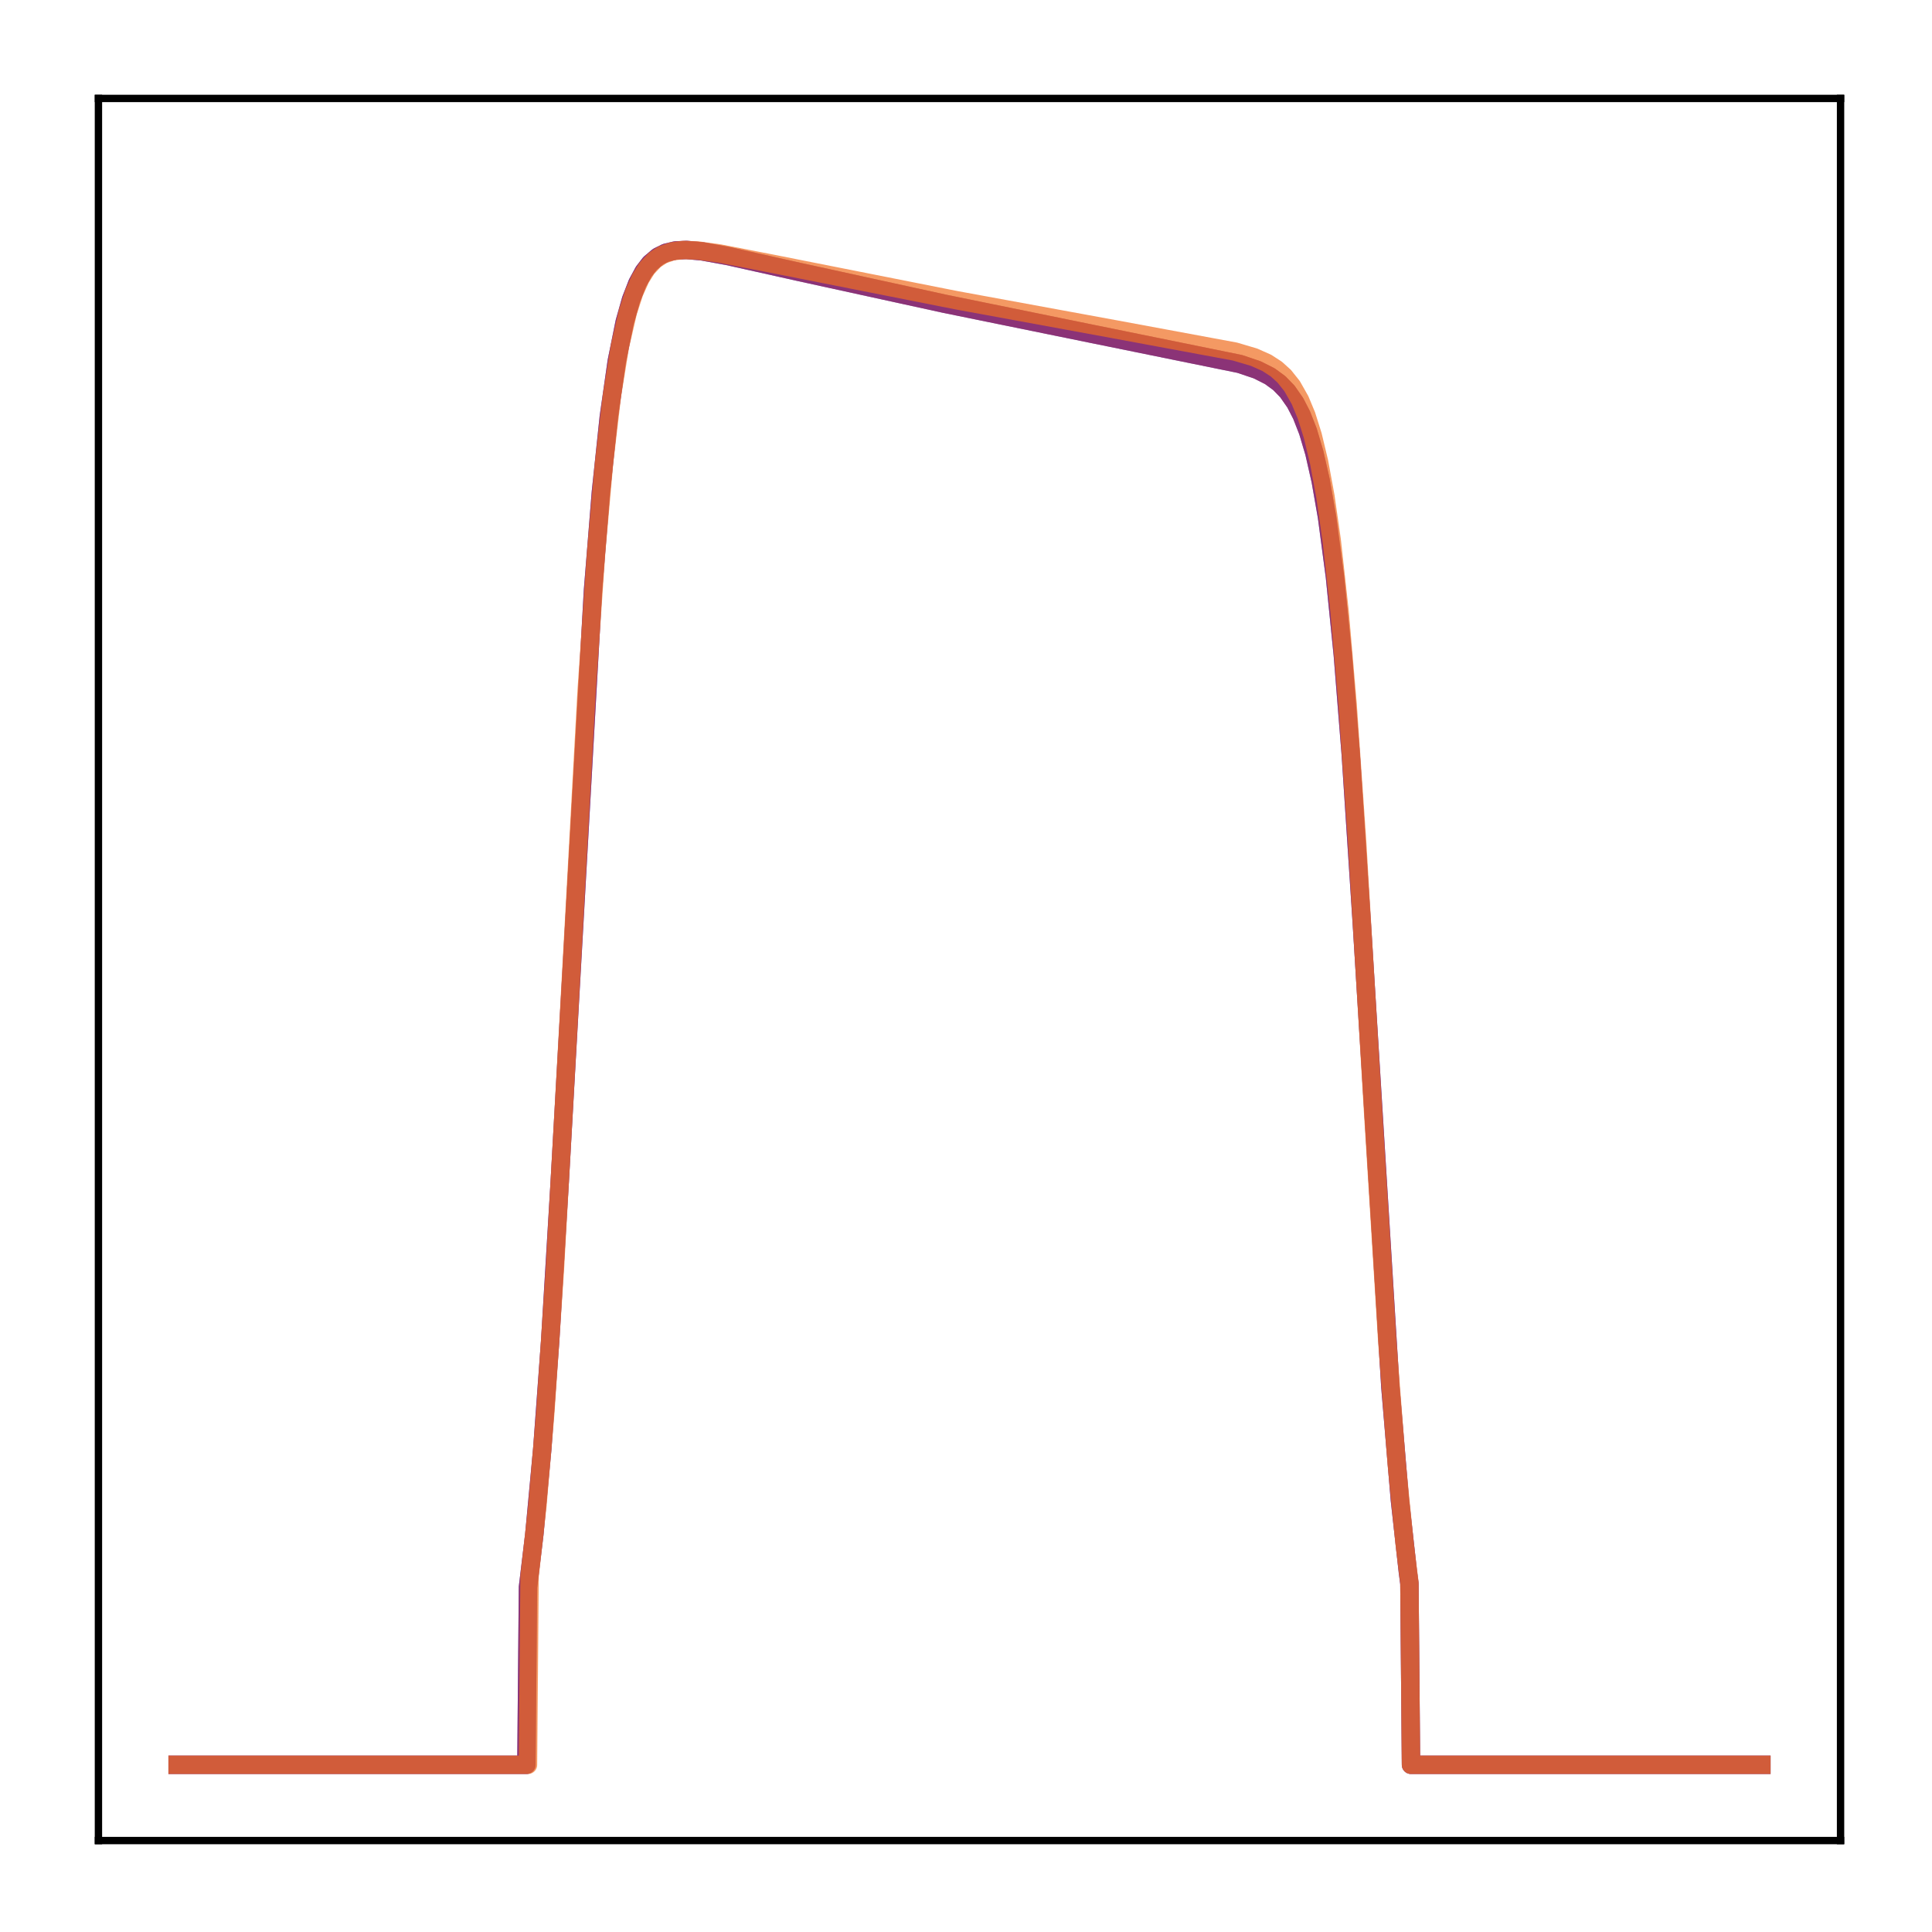
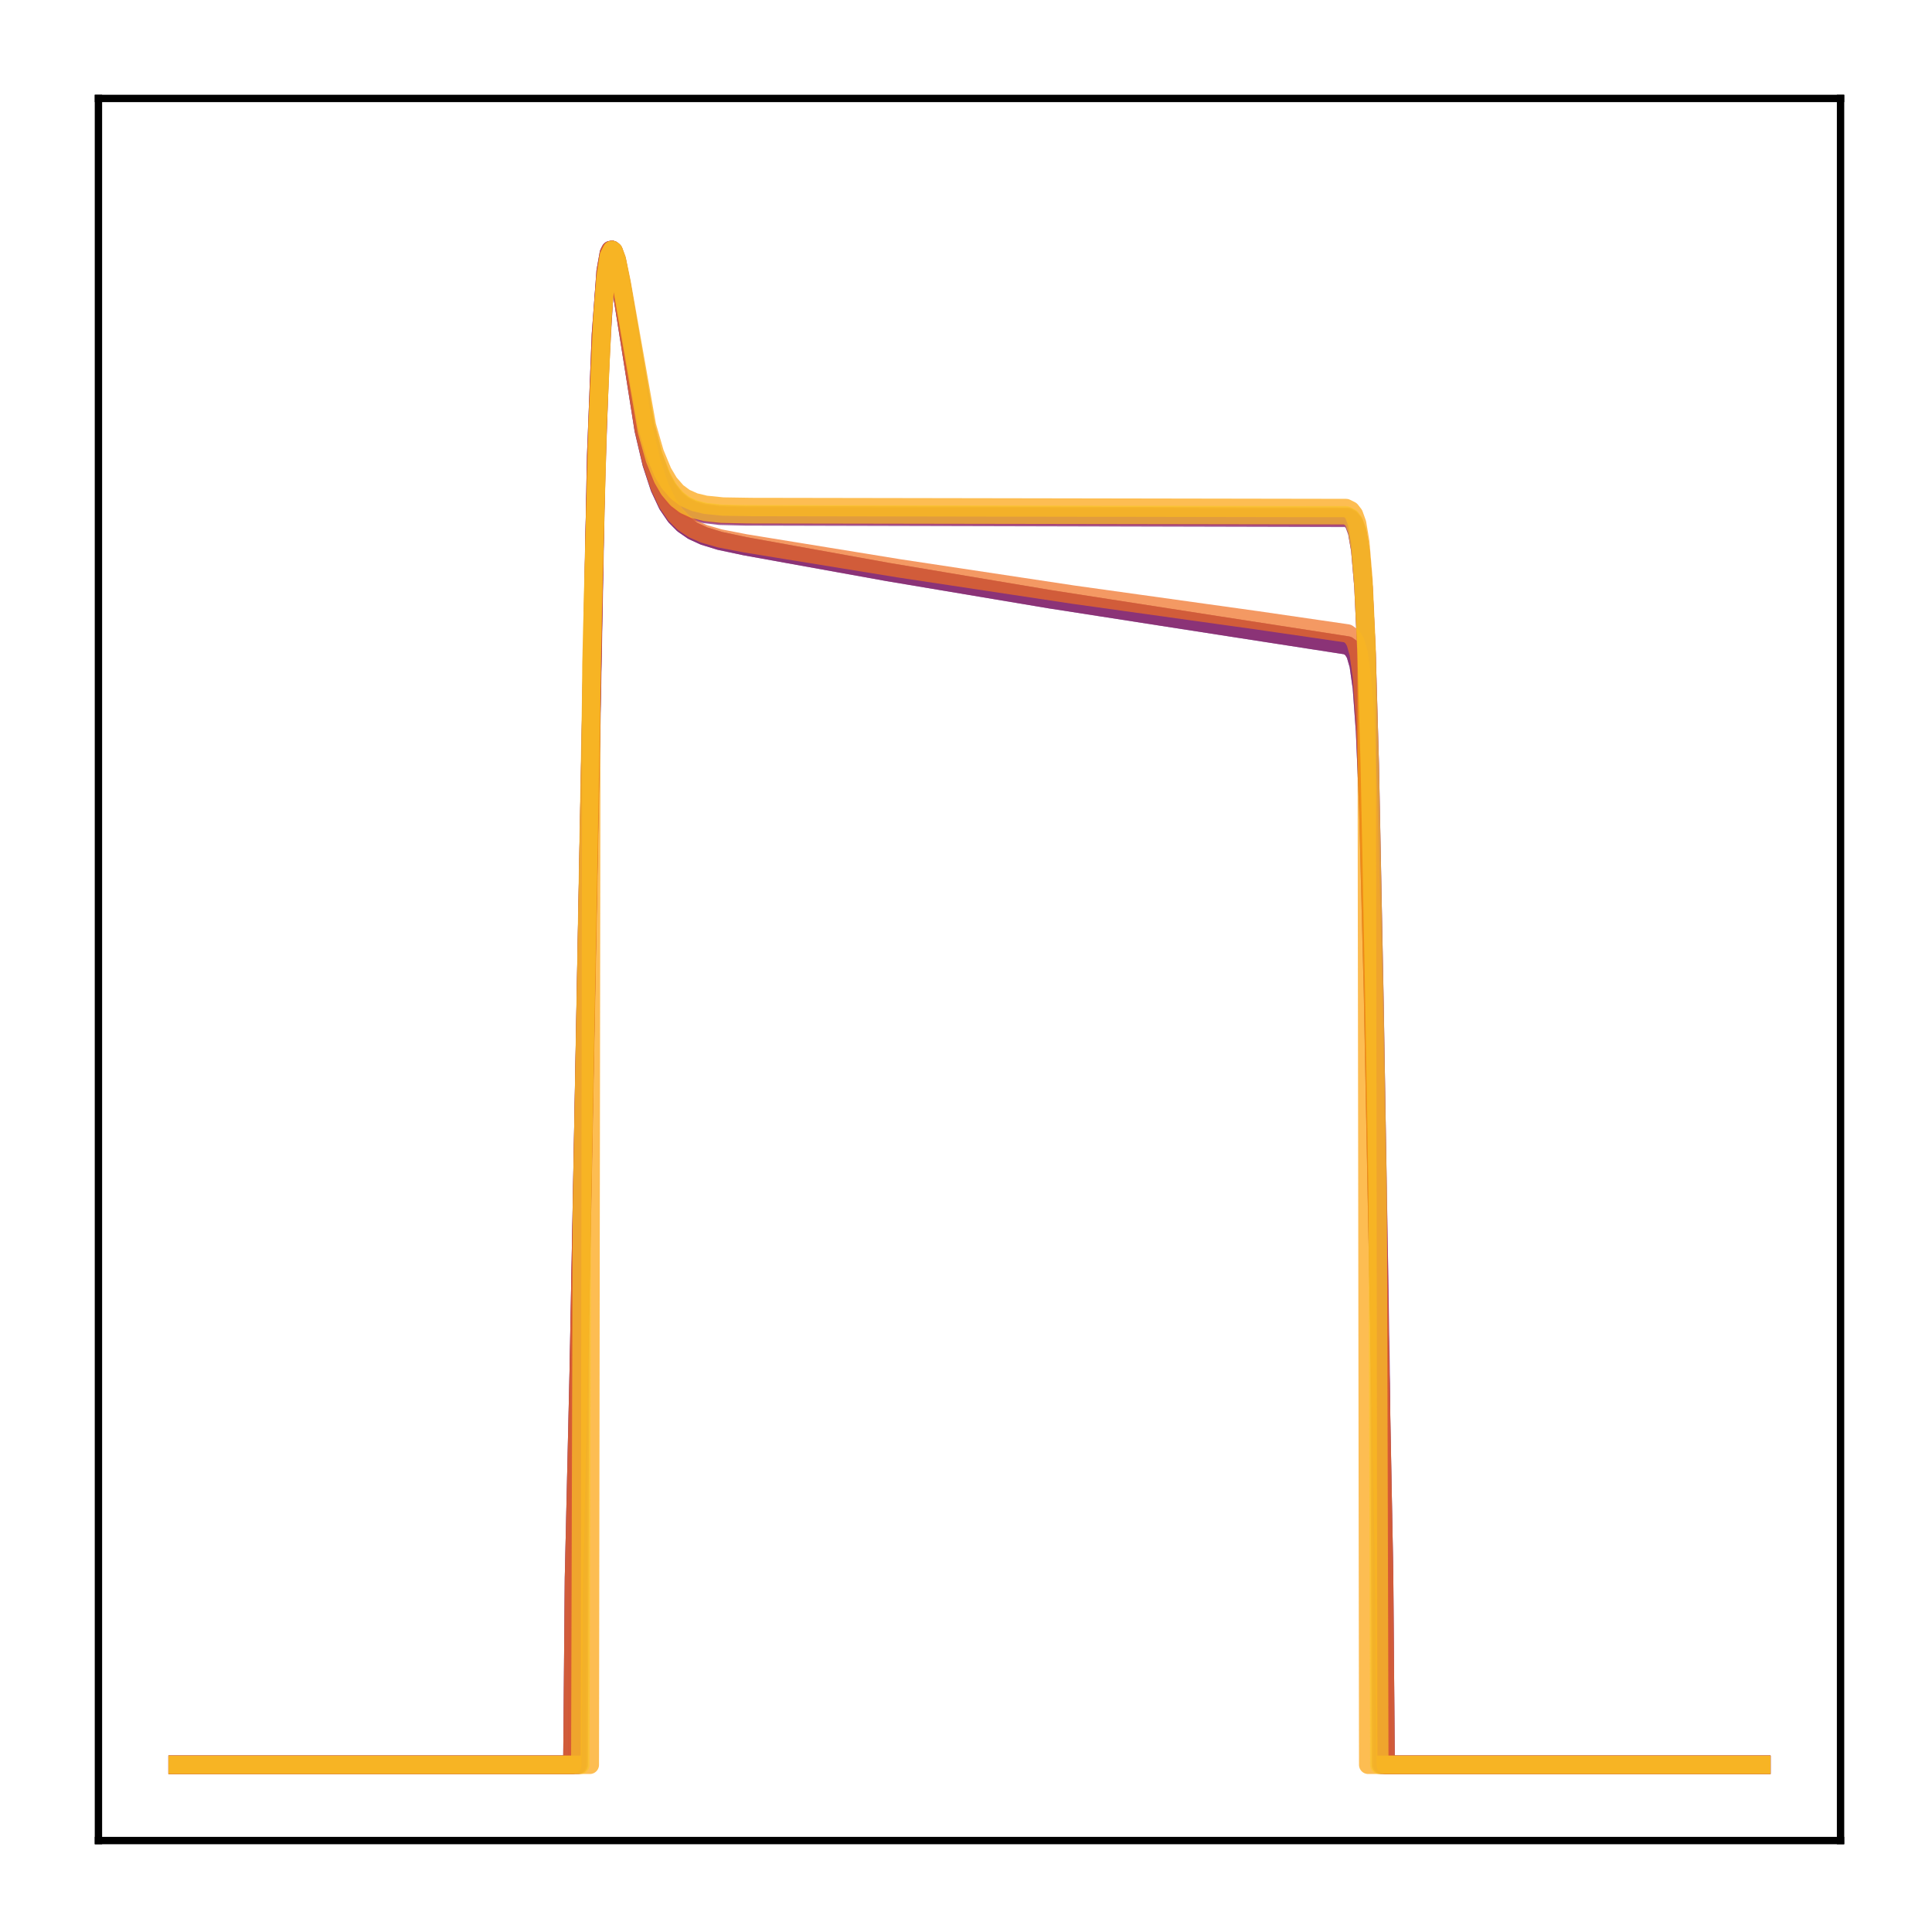
<svg xmlns="http://www.w3.org/2000/svg" height="210pt" version="1.1" viewBox="0 0 210 210" width="210pt">
  <defs>
    <style type="text/css">
*{stroke-linecap:butt;stroke-linejoin:round;}
  </style>
  </defs>
  <g id="figure_1">
    <g id="patch_1">
      <path d="M 0 210.76  L 210.76 210.76  L 210.76 0  L 0 0  z " style="fill:#ffffff;" />
    </g>
    <g id="axes_1">
      <g id="patch_2">
        <path d="M 10.7 200.06  L 200.06 200.06  L 200.06 10.7  L 10.7 10.7  z " style="fill:#ffffff;" />
      </g>
      <g id="matplotlib.axis_1" />
      <g id="matplotlib.axis_2" />
      <g id="line2d_1">
-         <path clip-path="url(#p4af1e53ff3)" d="M 19.307 191.827  L 57.217 191.827  L 57.389 172.512  L 58.079 166.773  L 58.94 157.509  L 59.802 145.732  L 60.836 128.518  L 64.455 64.177  L 65.316 53.485  L 66.178 45.288  L 67.039 39.272  L 67.901 35.008  L 68.59 32.572  L 69.279 30.795  L 69.969 29.522  L 70.658 28.628  L 71.52 27.898  L 72.381 27.471  L 73.415 27.225  L 74.621 27.169  L 76.344 27.325  L 79.102 27.826  L 86.856 29.557  L 102.709 33.024  L 118.735 36.296  L 134.76 39.56  L 136.656 40.2  L 138.034 40.896  L 139.068 41.657  L 139.93 42.547  L 140.791 43.782  L 141.481 45.12  L 142.17 46.883  L 142.859 49.201  L 143.548 52.237  L 144.238 56.175  L 145.099 62.666  L 145.961 71.217  L 146.822 82.002  L 148.029 100.47  L 151.13 150.79  L 152.164 163.054  L 153.026 170.826  L 153.198 172.133  L 153.37 191.827  L 191.453 191.827  L 191.453 191.827  " style="fill:none;opacity:0.7;stroke:#510e6c;stroke-linecap:square;stroke-width:2;" />
+         <path clip-path="url(#p4fd0968ccc)" d="M 19.307 191.827  L 62.214 191.827  L 62.387 171.52  L 62.904 149.098  L 64.799 49.573  L 65.316 36.37  L 65.833 29.468  L 66.178 27.536  L 66.35 27.184  L 66.522 27.166  L 66.695 27.43  L 67.039 28.62  L 67.556 31.49  L 69.969 46.736  L 70.83 50.386  L 71.692 53.015  L 72.553 54.853  L 73.415 56.119  L 74.277 56.992  L 75.311 57.704  L 76.517 58.258  L 78.24 58.789  L 80.997 59.374  L 96.506 62.175  L 114.082 65.129  L 132.52 67.998  L 146.478 70.163  L 146.995 70.544  L 147.339 71.124  L 147.684 72.319  L 148.029 74.752  L 148.373 79.452  L 148.718 87.669  L 149.235 107.948  L 150.441 170.774  L 150.613 191.827  L 191.453 191.827  L 191.453 191.827  " style="fill:none;opacity:0.7;stroke:#510e6c;stroke-linecap:square;stroke-width:2;" />
      </g>
      <g id="line2d_2">
-         <path clip-path="url(#p4af1e53ff3)" d="M 19.307 191.827  L 57.217 191.827  L 57.389 172.512  L 58.079 166.773  L 58.94 157.509  L 59.802 145.732  L 60.836 128.518  L 64.455 64.177  L 65.316 53.485  L 66.178 45.288  L 67.039 39.272  L 67.901 35.008  L 68.59 32.572  L 69.279 30.795  L 69.969 29.522  L 70.658 28.628  L 71.52 27.898  L 72.381 27.471  L 73.415 27.225  L 74.621 27.169  L 76.344 27.325  L 79.102 27.826  L 86.856 29.557  L 102.709 33.024  L 118.735 36.296  L 134.76 39.56  L 136.656 40.2  L 138.034 40.896  L 139.068 41.657  L 139.93 42.547  L 140.791 43.782  L 141.481 45.12  L 142.17 46.883  L 142.859 49.201  L 143.548 52.237  L 144.238 56.175  L 145.099 62.666  L 145.961 71.217  L 146.822 82.002  L 148.029 100.47  L 151.13 150.79  L 152.164 163.054  L 153.026 170.826  L 153.198 172.133  L 153.37 191.827  L 191.453 191.827  L 191.453 191.827  " style="fill:none;opacity:0.7;stroke:#8d2369;stroke-linecap:square;stroke-width:2;" />
+         <path clip-path="url(#p4fd0968ccc)" d="M 19.307 191.827  L 62.731 191.827  L 62.904 150.566  L 64.799 51.092  L 65.316 37.365  L 65.833 29.983  L 66.178 27.775  L 66.35 27.299  L 66.522 27.166  L 66.695 27.324  L 67.039 28.325  L 67.556 30.964  L 70.141 46.35  L 71.003 49.617  L 71.864 51.91  L 72.553 53.197  L 73.415 54.304  L 74.277 55.016  L 75.311 55.534  L 76.517 55.861  L 78.24 56.066  L 80.997 56.135  L 146.478 56.295  L 146.822 56.49  L 147.167 56.918  L 147.512 57.848  L 147.856 59.818  L 148.201 63.783  L 148.546 71.092  L 148.89 82.943  L 149.407 109.065  L 150.096 150.273  L 150.269 191.827  L 191.453 191.827  L 191.453 191.827  " style="fill:none;opacity:0.7;stroke:#7d1e6d;stroke-linecap:square;stroke-width:2;" />
      </g>
      <g id="line2d_3">
-         <path clip-path="url(#p4af1e53ff3)" d="M 19.307 191.827  L 57.389 191.827  L 57.562 171.346  L 58.423 163.579  L 59.285 153.41  L 60.319 137.917  L 61.697 112.938  L 63.765 75.081  L 64.799 60.049  L 65.661 50.313  L 66.522 42.972  L 67.384 37.653  L 68.246 33.918  L 68.935 31.798  L 69.624 30.26  L 70.313 29.163  L 71.175 28.244  L 72.037 27.682  L 73.07 27.322  L 74.277 27.173  L 75.828 27.225  L 78.24 27.559  L 83.409 28.563  L 103.915 32.624  L 121.147 35.787  L 134.243 38.214  L 136.311 38.827  L 137.69 39.441  L 138.723 40.111  L 139.585 40.89  L 140.447 41.972  L 141.308 43.493  L 141.998 45.152  L 142.687 47.339  L 143.376 50.21  L 144.065 53.948  L 144.755 58.75  L 145.616 66.539  L 146.478 76.548  L 147.512 91.44  L 149.235 120.646  L 150.786 145.74  L 151.82 159.148  L 152.681 167.829  L 153.198 172.005  L 153.37 191.827  L 191.453 191.827  L 191.453 191.827  " style="fill:none;opacity:0.7;stroke:#ef6e21;stroke-linecap:square;stroke-width:2;" />
+         <path clip-path="url(#p4fd0968ccc)" d="M 19.307 191.827  L 62.214 191.827  L 62.387 171.52  L 62.904 149.098  L 64.799 49.573  L 65.316 36.37  L 65.833 29.468  L 66.178 27.536  L 66.35 27.184  L 66.522 27.166  L 66.695 27.43  L 67.039 28.62  L 67.556 31.49  L 69.969 46.736  L 70.83 50.386  L 71.692 53.015  L 72.553 54.853  L 73.415 56.119  L 74.277 56.992  L 75.311 57.704  L 76.517 58.258  L 78.24 58.789  L 80.997 59.374  L 96.506 62.175  L 114.082 65.129  L 132.52 67.998  L 146.478 70.163  L 146.995 70.544  L 147.339 71.124  L 147.684 72.319  L 148.029 74.752  L 148.373 79.452  L 148.718 87.669  L 149.235 107.948  L 150.441 170.774  L 150.613 191.827  L 191.453 191.827  L 191.453 191.827  " style="fill:none;opacity:0.7;stroke:#8d2369;stroke-linecap:square;stroke-width:2;" />
+       </g>
+       <g id="line2d_4">
+         <path clip-path="url(#p4fd0968ccc)" d="M 19.307 191.827  L 62.904 191.827  L 63.076 141.426  L 64.627 57.609  L 65.144 41.38  L 65.661 31.963  L 66.005 28.719  L 66.35 27.32  L 66.522 27.166  L 66.695 27.305  L 67.039 28.274  L 67.556 30.877  L 70.141 46.206  L 71.003 49.471  L 71.864 51.766  L 72.553 53.054  L 73.415 54.161  L 74.277 54.875  L 75.311 55.393  L 76.517 55.72  L 78.24 55.927  L 80.997 55.996  L 146.478 56.16  L 146.822 56.358  L 147.167 56.796  L 147.512 57.746  L 147.856 59.756  L 148.201 63.792  L 148.546 71.203  L 148.89 83.162  L 149.407 109.347  L 149.924 140.27  L 150.096 191.827  L 191.453 191.827  L 191.453 191.827  " style="fill:none;opacity:0.7;stroke:#ab2f5e;stroke-linecap:square;stroke-width:2;" />
+       </g>
+       <g id="line2d_5">
+         <path clip-path="url(#p4fd0968ccc)" d="M 19.307 191.827  L 62.214 191.827  L 62.387 171.621  L 62.904 149.309  L 64.799 49.75  L 65.316 36.484  L 65.833 29.526  L 66.178 27.562  L 66.35 27.197  L 66.522 27.166  L 66.695 27.419  L 67.039 28.589  L 67.556 31.435  L 69.969 46.619  L 70.83 50.254  L 71.692 52.869  L 72.553 54.691  L 73.415 55.942  L 74.277 56.799  L 75.311 57.492  L 76.517 58.023  L 78.24 58.521  L 80.997 59.056  L 97.712 61.774  L 116.667 64.636  L 136.656 67.426  L 146.478 68.855  L 146.995 69.235  L 147.339 69.821  L 147.684 71.031  L 148.029 73.501  L 148.373 78.273  L 148.718 86.609  L 149.235 107.153  L 150.441 170.632  L 150.613 191.827  L 191.453 191.827  L 191.453 191.827  " style="fill:none;opacity:0.7;stroke:#ef6e21;stroke-linecap:square;stroke-width:2;" />
+       </g>
+       <g id="line2d_6">
+         <path clip-path="url(#p4fd0968ccc)" d="M 19.307 191.827  L 64.11 191.827  L 64.282 72.176  L 64.971 45.979  L 65.488 34.536  L 65.833 30.179  L 66.178 27.88  L 66.522 27.166  L 66.695 27.269  L 67.039 28.161  L 67.556 30.643  L 70.313 46.254  L 71.175 49.239  L 72.037 51.319  L 72.726 52.481  L 73.587 53.476  L 74.449 54.115  L 75.483 54.577  L 76.689 54.869  L 78.585 55.061  L 81.686 55.11  L 146.305 55.221  L 146.822 55.478  L 147.167 55.922  L 147.512 56.886  L 147.856 58.922  L 148.201 62.991  L 148.546 70.413  L 148.718 191.827  L 191.453 191.827  L 191.453 191.827  " style="fill:none;opacity:0.7;stroke:#fca108;stroke-linecap:square;stroke-width:2;" />
+       </g>
+       <g id="line2d_7">
+         <path clip-path="url(#p4fd0968ccc)" d="M 19.307 191.827  L 63.076 191.827  L 63.248 131.516  L 64.455 64.787  L 64.971 46.057  L 65.488 34.491  L 65.833 30.118  L 66.178 27.837  L 66.522 27.166  L 66.695 27.296  L 67.039 28.25  L 67.556 30.834  L 70.313 46.857  L 71.175 49.907  L 72.037 52.032  L 72.726 53.218  L 73.587 54.233  L 74.449 54.884  L 75.483 55.356  L 76.689 55.653  L 78.412 55.839  L 81.342 55.898  L 146.305 56.008  L 146.822 56.263  L 147.167 56.704  L 147.512 57.662  L 147.856 59.687  L 148.201 63.749  L 148.546 71.196  L 148.89 83.185  L 149.407 109.362  L 149.752 129.864  L 149.924 191.827  L 191.453 191.827  L 191.453 191.827  " style="fill:none;opacity:0.7;stroke:#fac42a;stroke-linecap:square;stroke-width:2;" />
      </g>
      <g id="patch_3">
        <path d="M 10.7 200.06  L 10.7 10.7  " style="fill:none;stroke:#000000;stroke-linecap:square;stroke-linejoin:miter;stroke-width:0.8;" />
      </g>
      <g id="patch_4">
        <path d="M 200.06 200.06  L 200.06 10.7  " style="fill:none;stroke:#000000;stroke-linecap:square;stroke-linejoin:miter;stroke-width:0.8;" />
      </g>
      <g id="patch_5">
        <path d="M 10.7 200.06  L 200.06 200.06  " style="fill:none;stroke:#000000;stroke-linecap:square;stroke-linejoin:miter;stroke-width:0.8;" />
      </g>
      <g id="patch_6">
        <path d="M 10.7 10.7  L 200.06 10.7  " style="fill:none;stroke:#000000;stroke-linecap:square;stroke-linejoin:miter;stroke-width:0.8;" />
      </g>
    </g>
  </g>
  <defs>
-     <clipPath id="p4af1e53ff3">
+     <clipPath id="p4fd0968ccc">
      <rect height="189.36" width="189.36" x="10.7" y="10.7" />
    </clipPath>
  </defs>
</svg>
